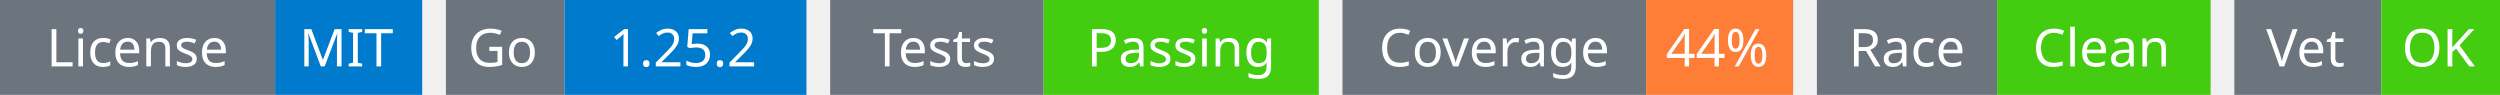
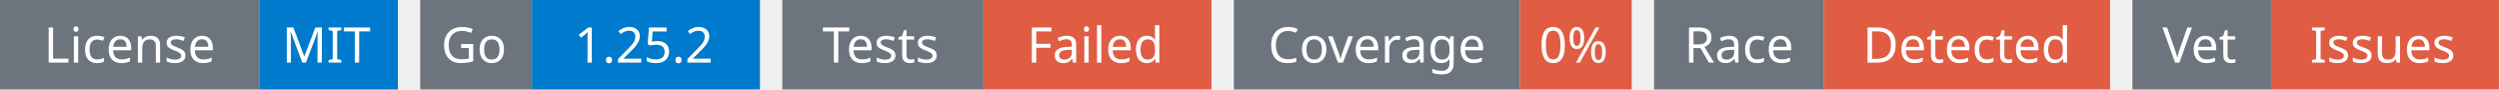
- <svg xmlns="http://www.w3.org/2000/svg" width="527" height="20" viewBox="0 0 527 20">
+ <svg xmlns="http://www.w3.org/2000/svg" width="559" height="20" viewBox="0 0 559 20">
  <g transform="translate(0, 0)">
    <rect x="0" y="0" width="58" height="20" fill="#6c757d" />
    <rect x="58" y="0" width="31" height="20" fill="#007acc" />
    <text x="29" y="14" text-anchor="middle" font-family="sans-serif" font-size="11" fill="white">License</text>
    <text x="73" y="14" text-anchor="middle" font-family="sans-serif" font-size="11" fill="white">MIT</text>
  </g>
  <g transform="translate(94, 0)">
    <rect x="0" y="0" width="25" height="20" fill="#6c757d" />
    <rect x="25" y="0" width="51" height="20" fill="#007acc" />
    <text x="12" y="14" text-anchor="middle" font-family="sans-serif" font-size="11" fill="white">Go</text>
    <text x="50" y="14" text-anchor="middle" font-family="sans-serif" font-size="11" fill="white">1.25.2</text>
  </g>
  <g transform="translate(175, 0)">
    <rect x="0" y="0" width="45" height="20" fill="#6c757d" />
-     <rect x="45" y="0" width="58" height="20" fill="#4c1" />
+     <rect x="45" y="0" width="51" height="20" fill="#e05d44" />
    <text x="22" y="14" text-anchor="middle" font-family="sans-serif" font-size="11" fill="white">Tests</text>
-     <text x="74" y="14" text-anchor="middle" font-family="sans-serif" font-size="11" fill="white">Passing</text>
+     <text x="70" y="14" text-anchor="middle" font-family="sans-serif" font-size="11" fill="white">Failed</text>
  </g>
-   <g transform="translate(283, 0)">
+   <g transform="translate(276, 0)">
    <rect x="0" y="0" width="64" height="20" fill="#6c757d" />
-     <rect x="64" y="0" width="31" height="20" fill="#fe7d37" />
+     <rect x="64" y="0" width="25" height="20" fill="#e05d44" />
    <text x="32" y="14" text-anchor="middle" font-family="sans-serif" font-size="11" fill="white">Coverage</text>
-     <text x="79" y="14" text-anchor="middle" font-family="sans-serif" font-size="11" fill="white">44%</text>
+     <text x="76" y="14" text-anchor="middle" font-family="sans-serif" font-size="11" fill="white">0%</text>
  </g>
-   <g transform="translate(383, 0)">
+   <g transform="translate(370, 0)">
    <rect x="0" y="0" width="38" height="20" fill="#6c757d" />
-     <rect x="38" y="0" width="45" height="20" fill="#4c1" />
+     <rect x="38" y="0" width="64" height="20" fill="#e05d44" />
    <text x="19" y="14" text-anchor="middle" font-family="sans-serif" font-size="11" fill="white">Race</text>
-     <text x="60" y="14" text-anchor="middle" font-family="sans-serif" font-size="11" fill="white">Clean</text>
+     <text x="70" y="14" text-anchor="middle" font-family="sans-serif" font-size="11" fill="white">Detected</text>
  </g>
-   <g transform="translate(471, 0)">
+   <g transform="translate(477, 0)">
    <rect x="0" y="0" width="31" height="20" fill="#6c757d" />
-     <rect x="31" y="0" width="25" height="20" fill="#4c1" />
+     <rect x="31" y="0" width="51" height="20" fill="#e05d44" />
    <text x="15" y="14" text-anchor="middle" font-family="sans-serif" font-size="11" fill="white">Vet</text>
-     <text x="43" y="14" text-anchor="middle" font-family="sans-serif" font-size="11" fill="white">OK</text>
+     <text x="56" y="14" text-anchor="middle" font-family="sans-serif" font-size="11" fill="white">Issues</text>
  </g>
</svg>
